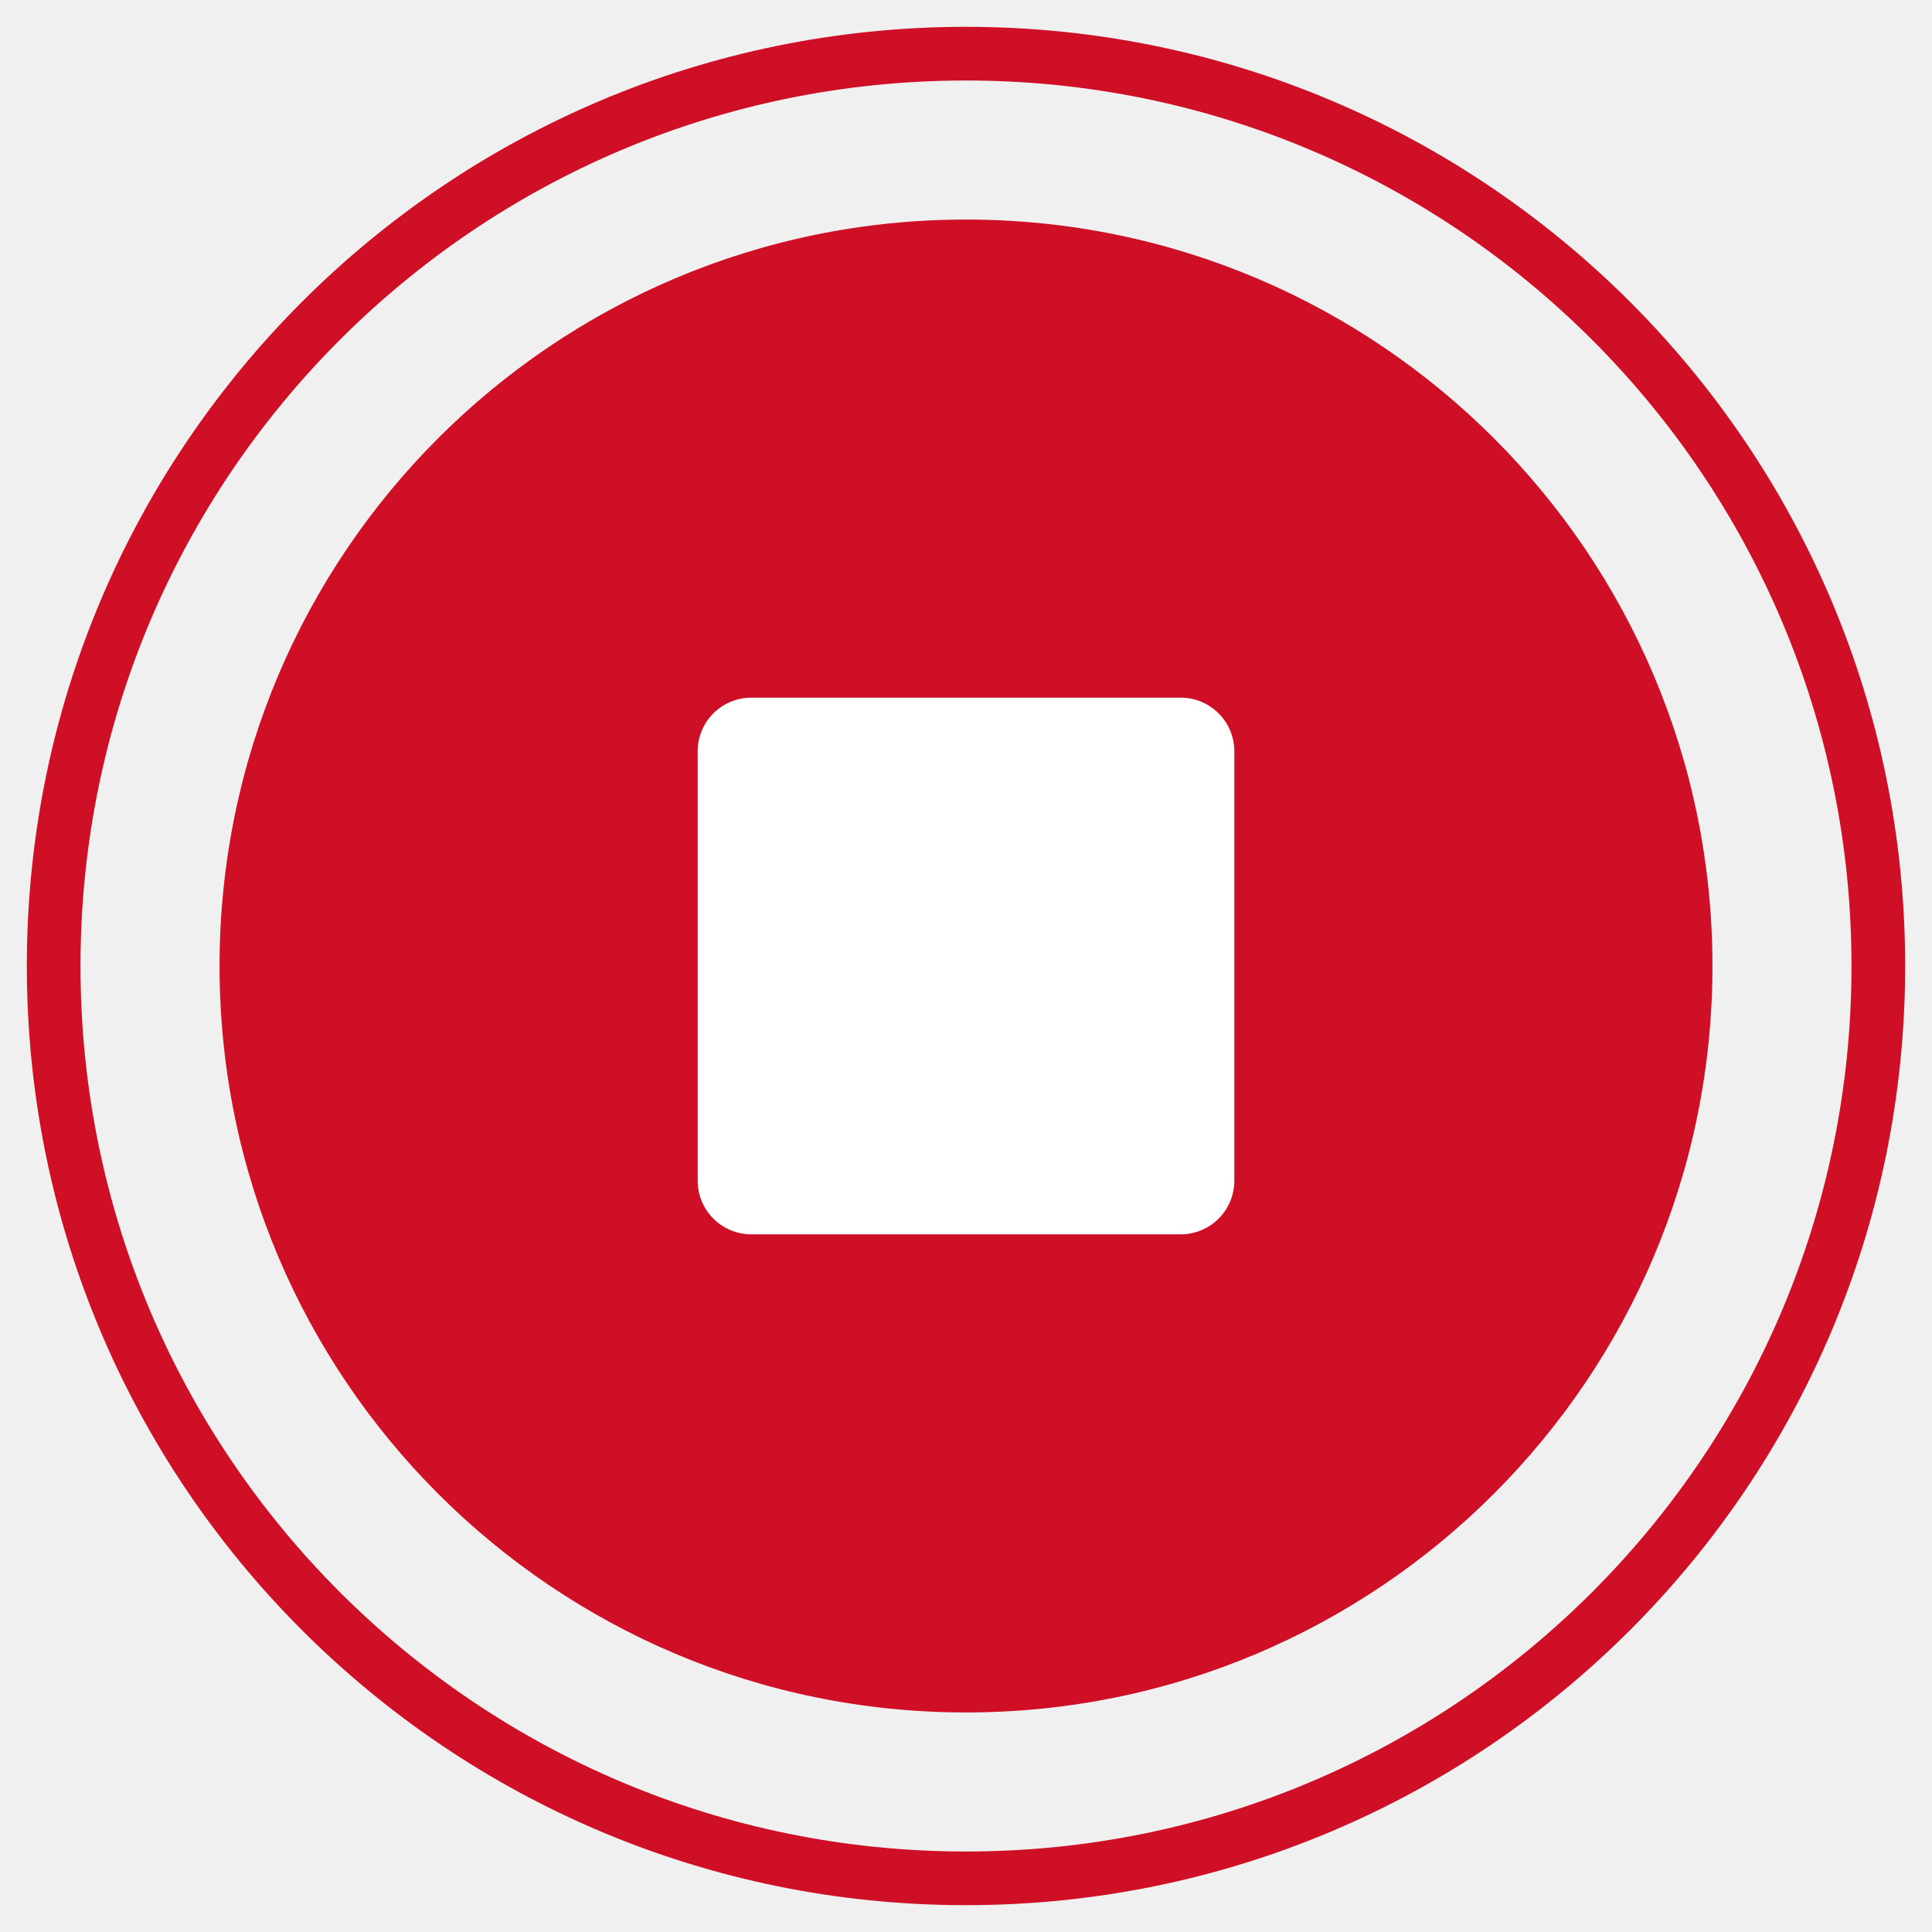
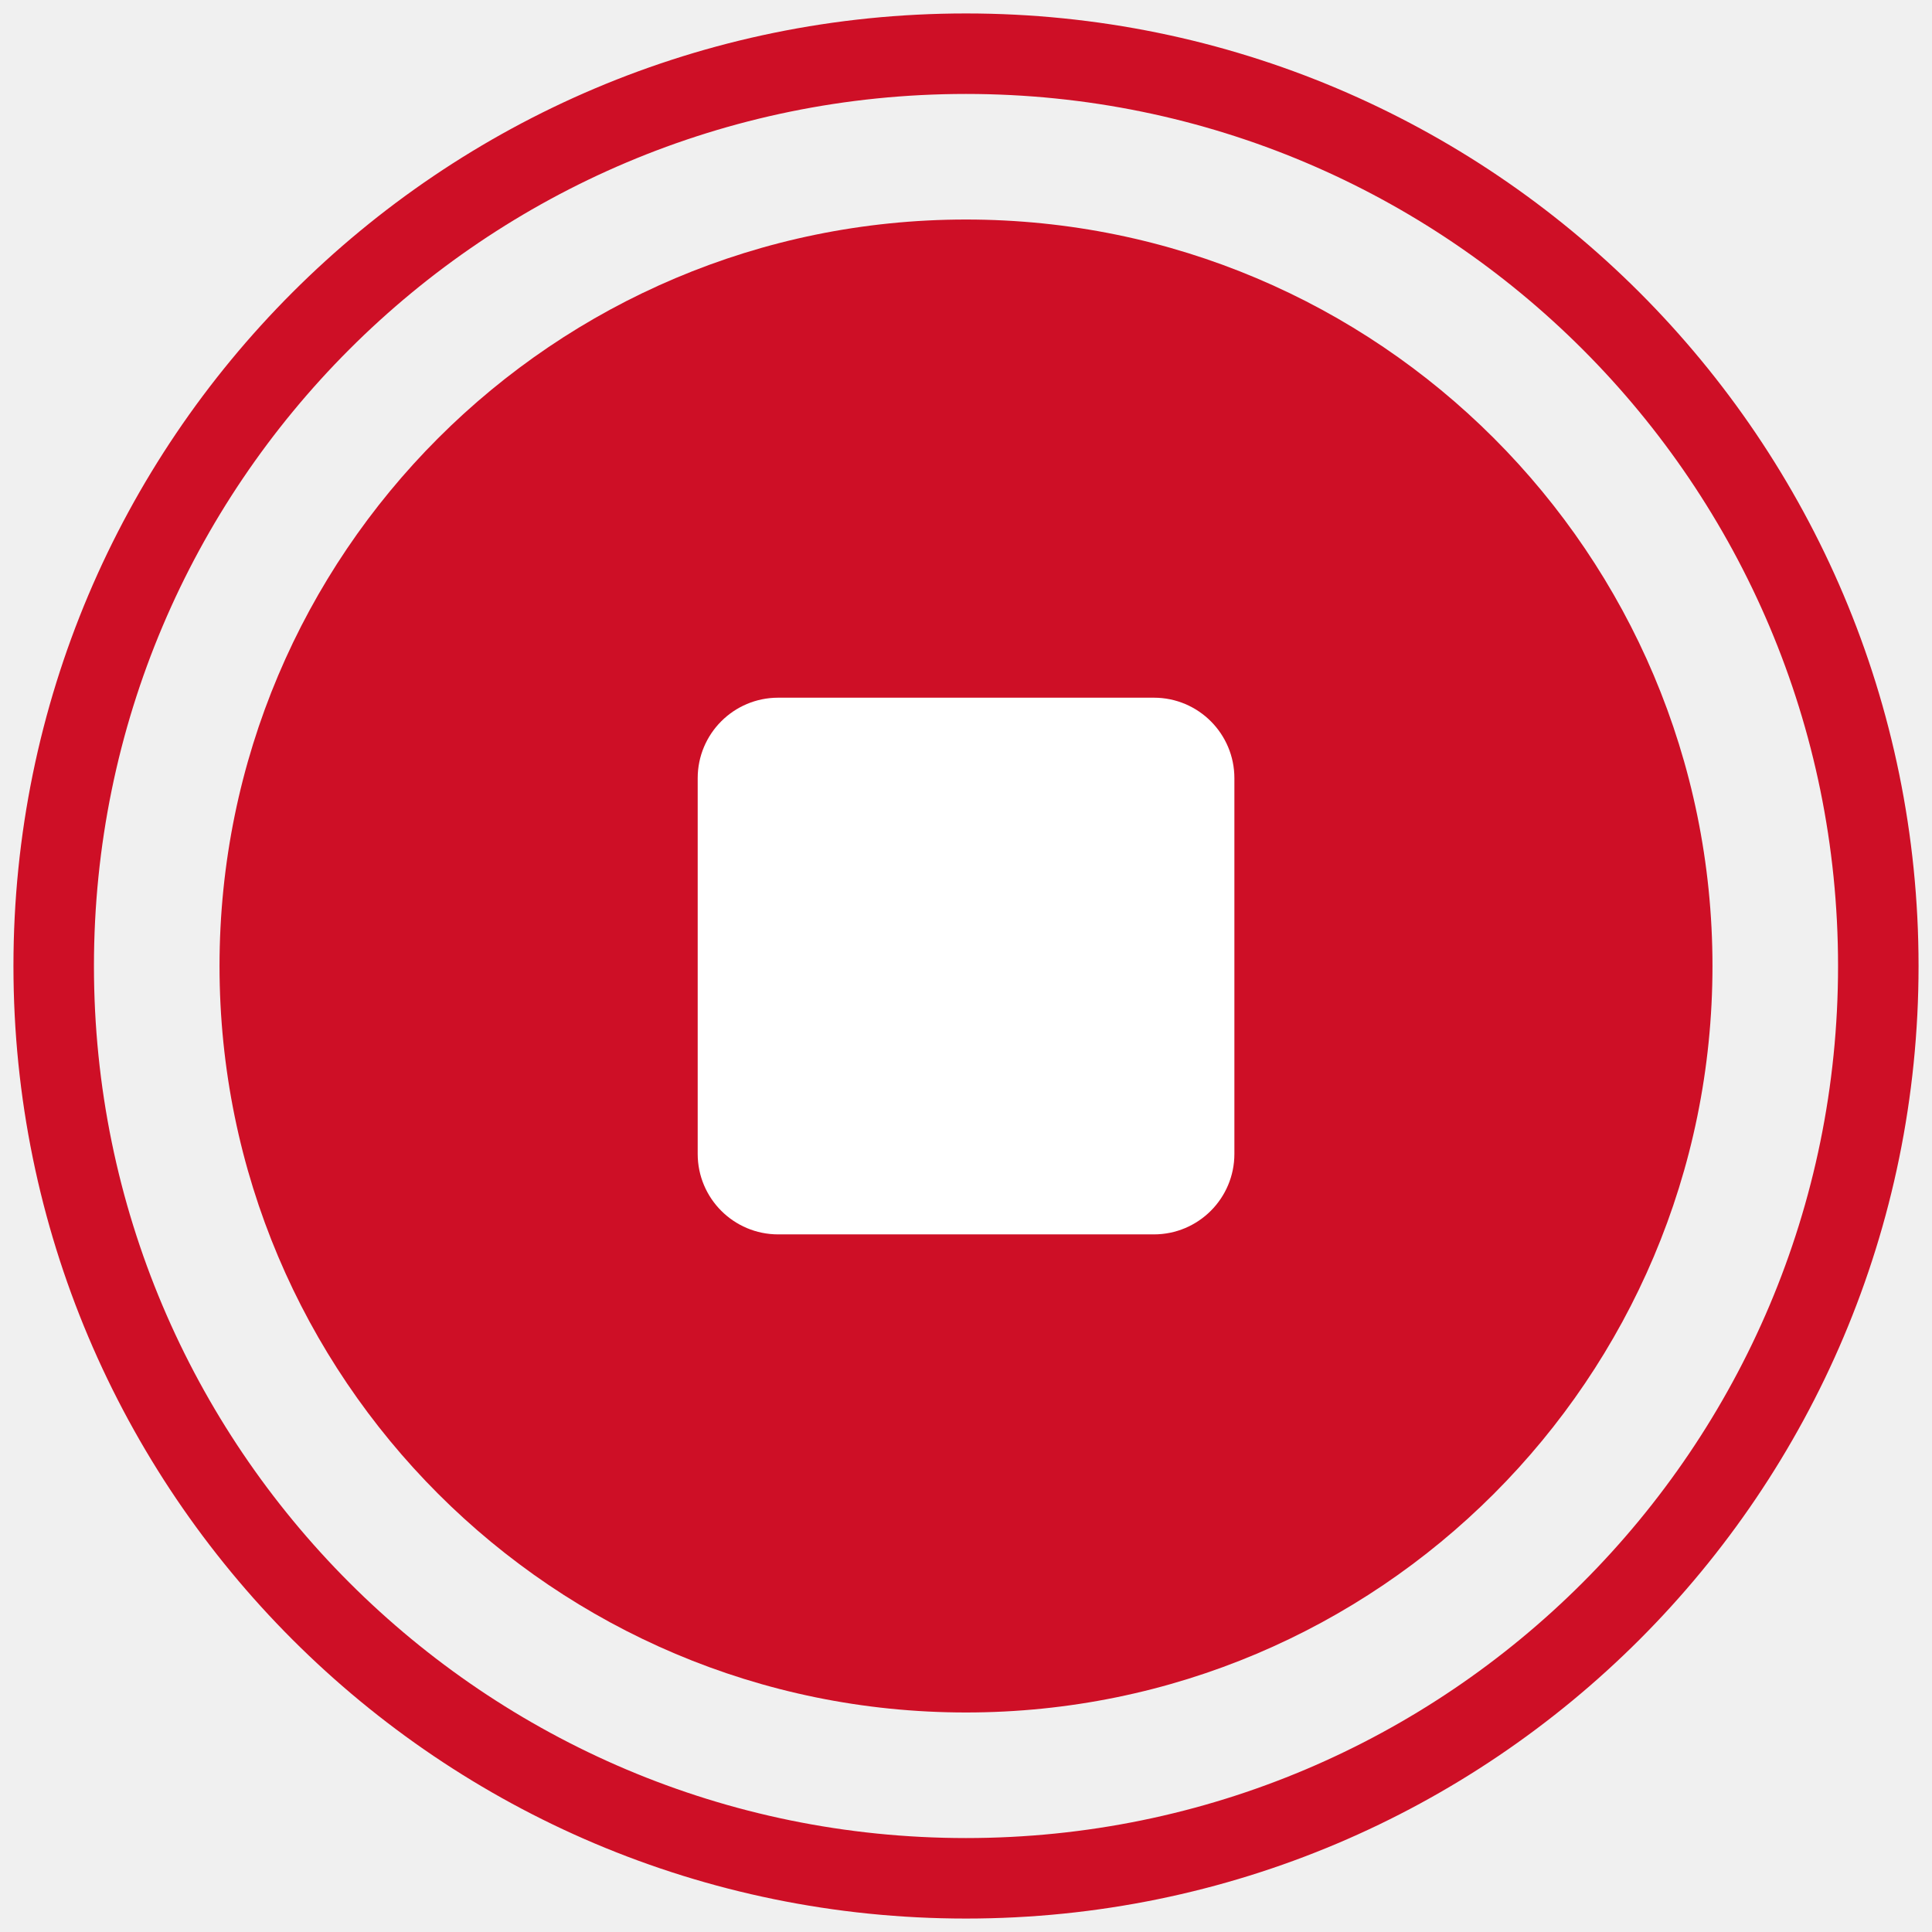
- <svg xmlns="http://www.w3.org/2000/svg" width="36" height="36" viewBox="0 0 36 36">
+ <svg xmlns="http://www.w3.org/2000/svg" width="24" height="24" viewBox="0 0 24 24">
  <g fill="none" fill-rule="evenodd">
-     <g transform="translate(1 1)">
-       <circle cx="17" cy="17" r="13.909" fill="#CE0F26" />
-       <circle cx="17" cy="17" r="17" stroke="#CE0F26" />
+     <g transform="translate(.667 .667)">
+       <circle cx="11.333" cy="11.333" r="9.273" fill="#CE0F26" />
+       <circle cx="11.333" cy="11.333" r="11.333" stroke="#CE0F26" />
    </g>
-     <rect width="10" height="10" x="13" y="13" fill="#FFF" rx="1" />
+     <rect width="6.667" height="6.667" x="8.667" y="8.667" fill="#FFF" rx="1" />
  </g>
</svg>
